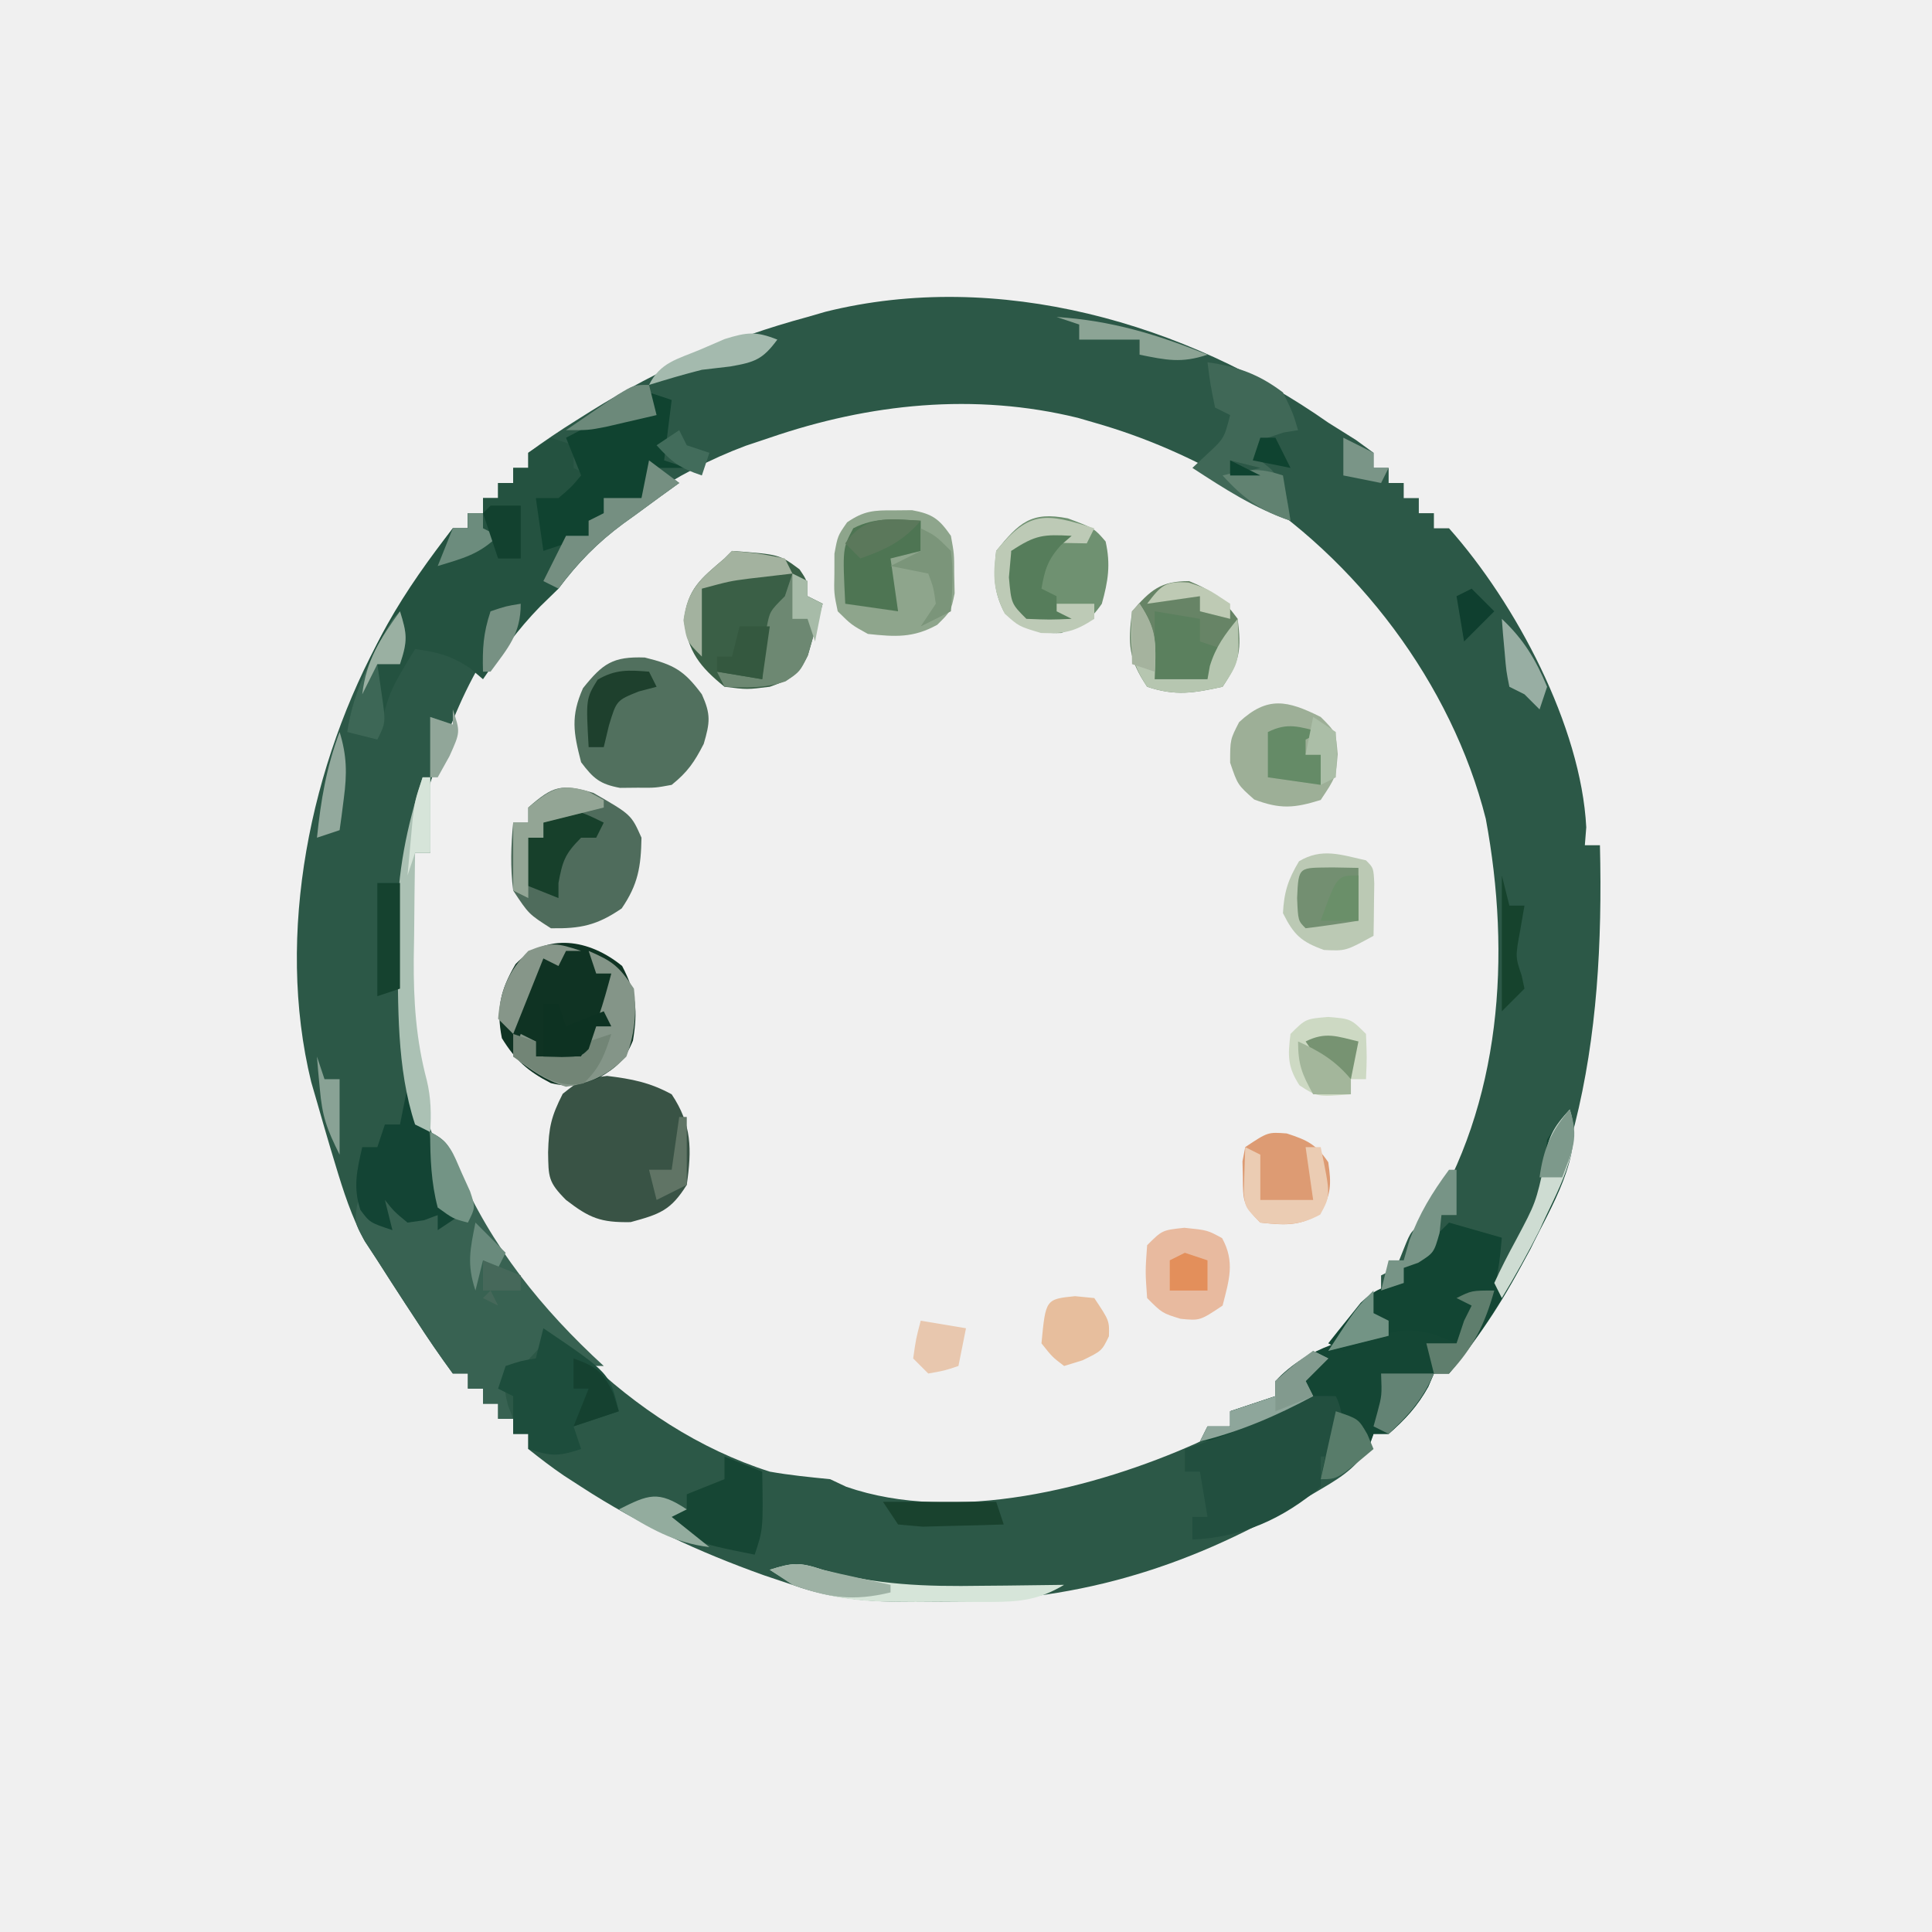
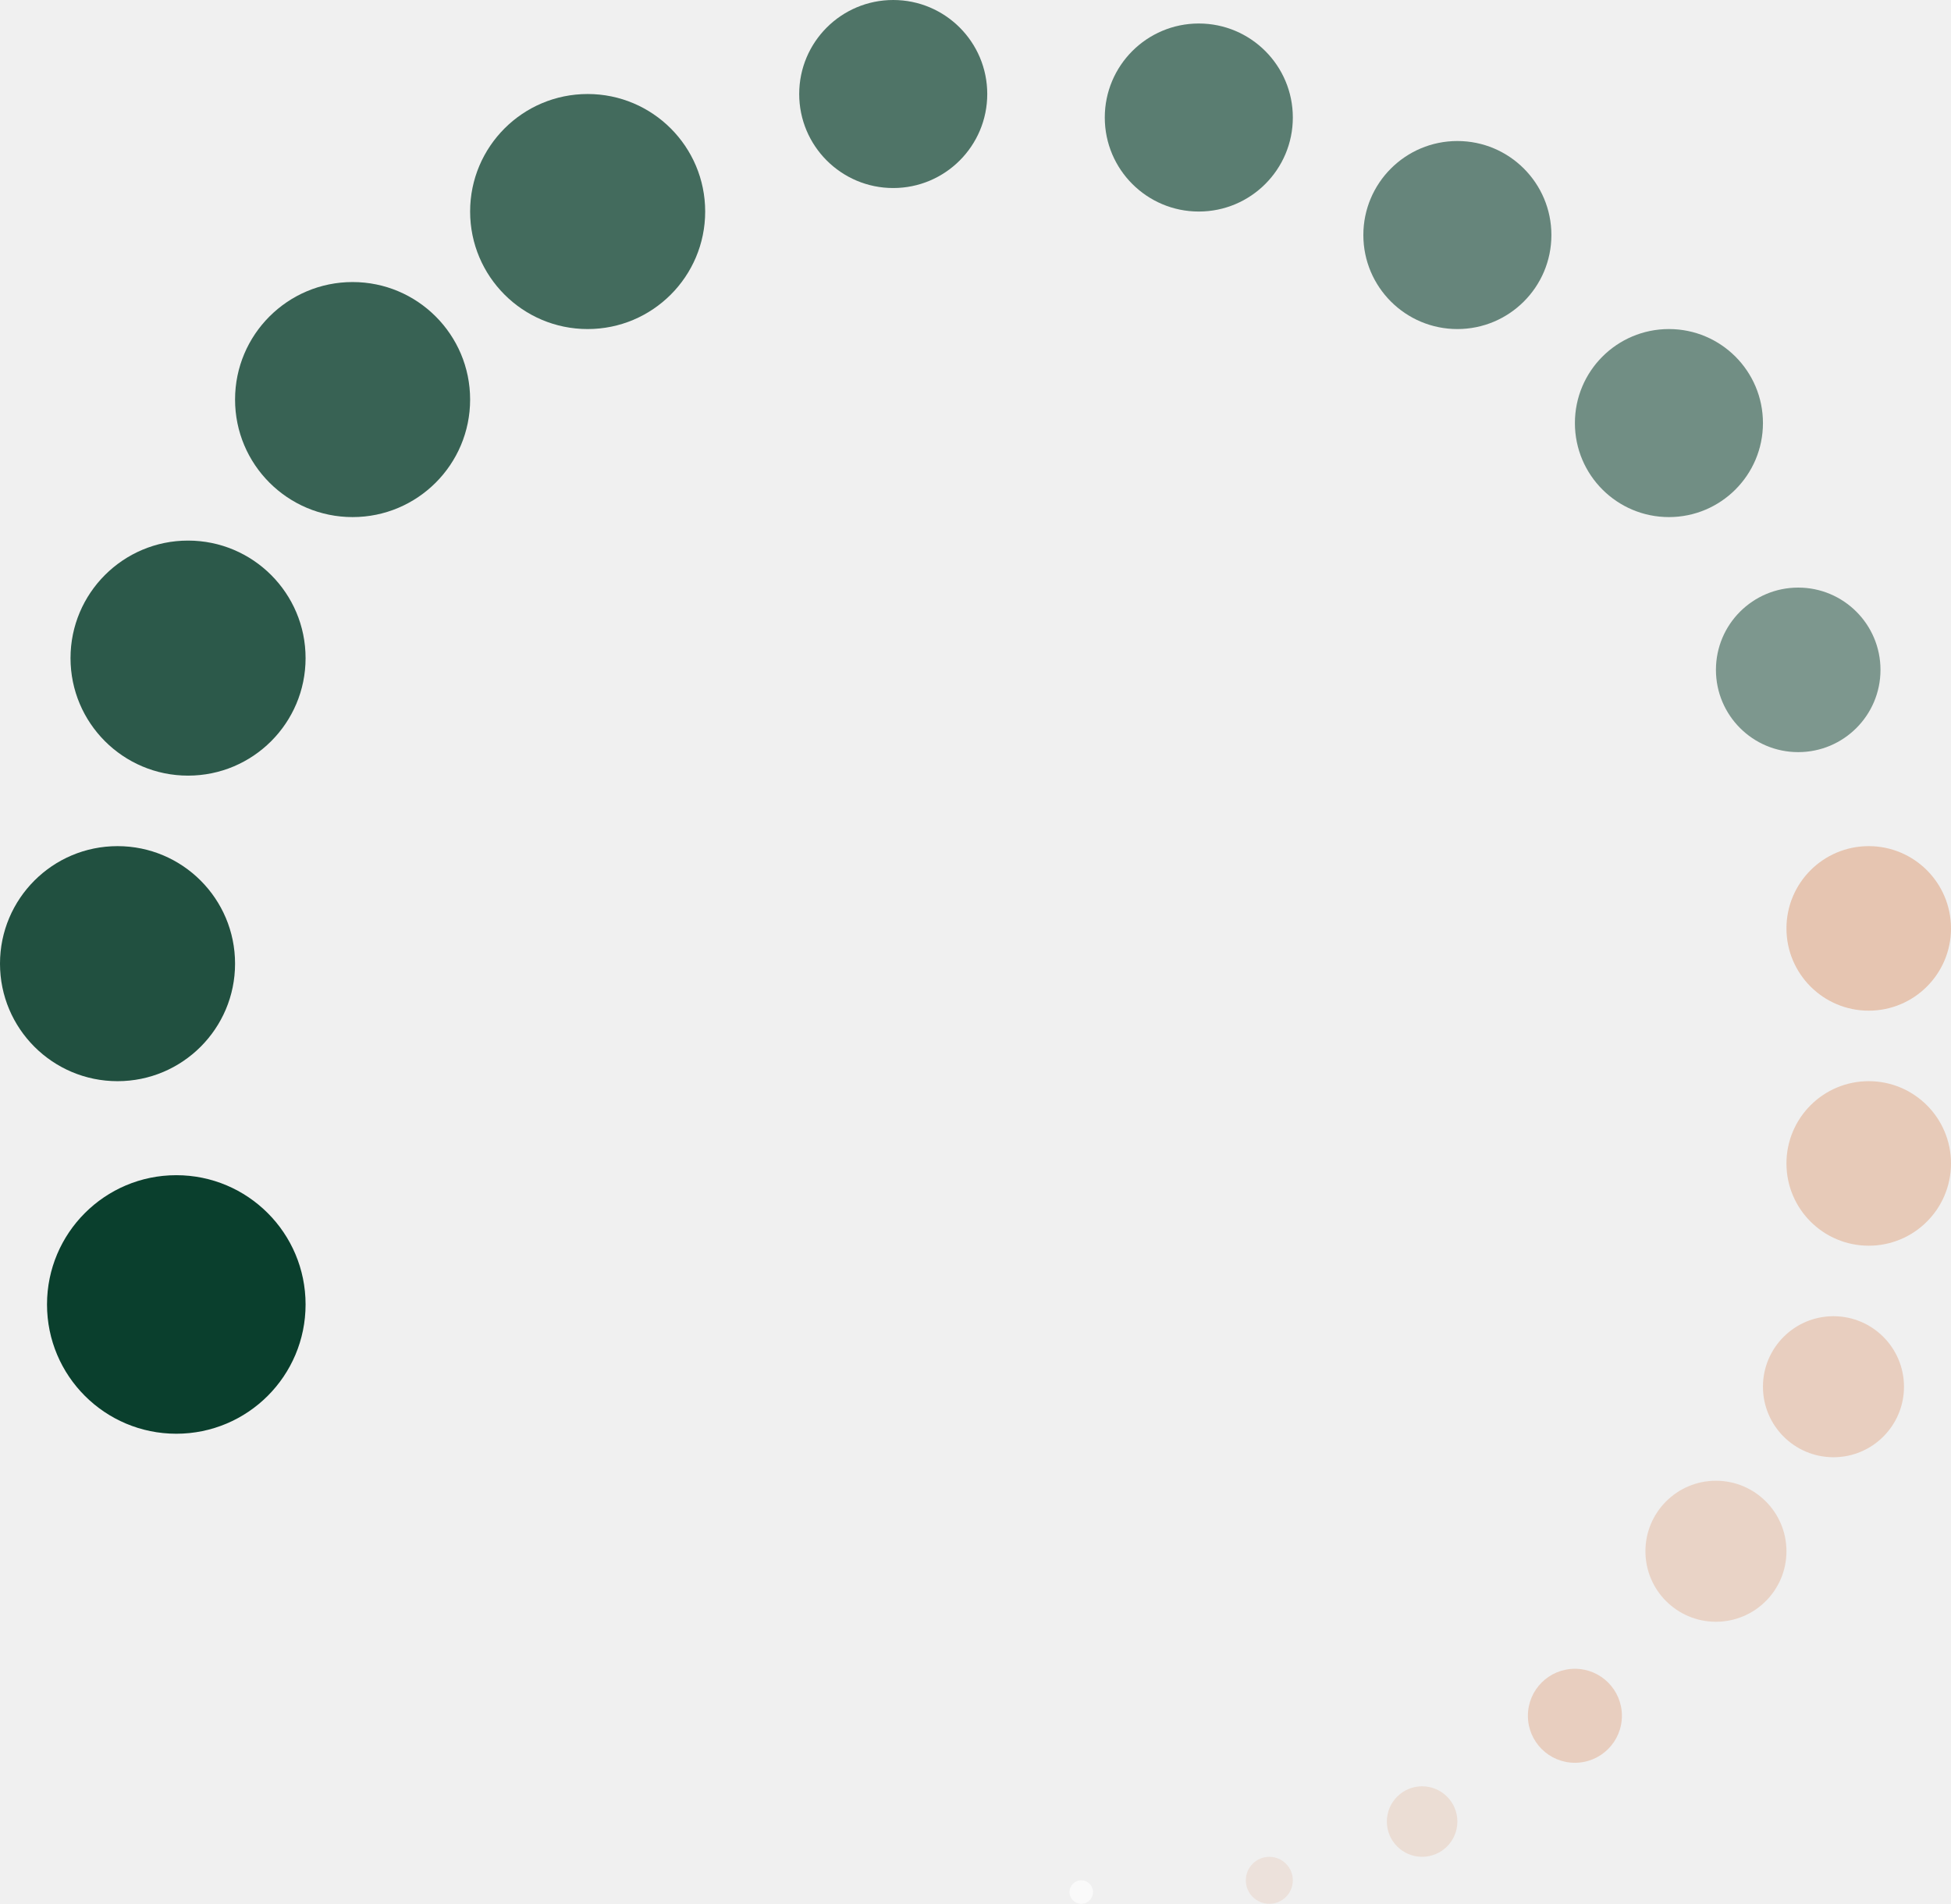
- <svg xmlns="http://www.w3.org/2000/svg" version="1.1" width="256" height="256">
-   <path d="M0 0 C1.228 0.773 2.457 1.544 3.688 2.312 C4.832 3.148 4.832 3.148 6 4 C6 4.66 6 5.32 6 6 C6.66 6 7.32 6 8 6 C8 6.66 8 7.32 8 8 C8.66 8 9.32 8 10 8 C10 8.66 10 9.32 10 10 C10.66 10 11.32 10 12 10 C12 10.66 12 11.32 12 12 C12.66 12 13.32 12 14 12 C14 12.66 14 13.32 14 14 C14.66 14 15.32 14 16 14 C24.832 23.93 33.493 40.199 34.188 53.625 C34.126 54.409 34.064 55.193 34 56 C34.66 56 35.32 56 36 56 C36.624 81.984 33.182 105.269 16 126 C15.34 126 14.68 126 14 126 C13.752 126.578 13.505 127.155 13.25 127.75 C11.817 130.329 10.216 132.061 8 134 C7.34 134 6.68 134 6 134 C5.796 134.577 5.593 135.155 5.383 135.75 C3.447 138.9 1.04 140.12 -2.125 142 C-2.715 142.35 -3.304 142.701 -3.912 143.062 C-19.072 151.988 -34.052 156.377 -51.688 156.25 C-52.776 156.258 -53.865 156.265 -54.986 156.273 C-60.698 156.26 -65.569 155.949 -71 154 C-72.241 153.584 -73.483 153.167 -74.762 152.738 C-83.41 149.645 -91.262 146.026 -99 141 C-99.757 140.51 -100.513 140.02 -101.293 139.516 C-102.913 138.416 -104.467 137.219 -106 136 C-106 135.34 -106 134.68 -106 134 C-106.66 134 -107.32 134 -108 134 C-108 133.34 -108 132.68 -108 132 C-108.66 132 -109.32 132 -110 132 C-110 131.34 -110 130.68 -110 130 C-110.66 130 -111.32 130 -112 130 C-112 129.34 -112 128.68 -112 128 C-112.66 128 -113.32 128 -114 128 C-114 127.34 -114 126.68 -114 126 C-114.66 126 -115.32 126 -116 126 C-117.734 123.635 -119.351 121.274 -120.938 118.812 C-121.38 118.139 -121.823 117.465 -122.279 116.771 C-123.533 114.856 -124.768 112.929 -126 111 C-126.82 109.759 -126.82 109.759 -127.656 108.492 C-129.414 105.233 -130.501 101.843 -131.562 98.312 C-131.887 97.238 -131.887 97.238 -132.218 96.142 C-132.824 94.098 -133.416 92.05 -134 90 C-134.253 89.13 -134.505 88.26 -134.766 87.363 C-139.558 67.749 -134.886 45.167 -125.195 27.758 C-123.529 25.119 -121.794 22.554 -120 20 C-119.227 18.772 -118.456 17.543 -117.688 16.312 C-117.131 15.549 -116.574 14.786 -116 14 C-115.34 14 -114.68 14 -114 14 C-114 13.34 -114 12.68 -114 12 C-113.34 12 -112.68 12 -112 12 C-112 11.34 -112 10.68 -112 10 C-111.34 10 -110.68 10 -110 10 C-110 9.34 -110 8.68 -110 8 C-109.34 8 -108.68 8 -108 8 C-108 7.34 -108 6.68 -108 6 C-107.34 6 -106.68 6 -106 6 C-106 5.34 -106 4.68 -106 4 C-103.904 2.463 -101.825 1.061 -99.625 -0.312 C-98.984 -0.716 -98.343 -1.12 -97.682 -1.536 C-88.473 -7.265 -79.5 -11.159 -69 -14 C-68.214 -14.228 -67.427 -14.456 -66.617 -14.691 C-43.803 -20.375 -18.807 -13.213 0 0 Z M-74 2 C-75.572 2.526 -75.572 2.526 -77.176 3.062 C-86.568 6.571 -95.283 12.507 -102 20 C-102 20.66 -102 21.32 -102 22 C-102.588 22.235 -103.176 22.469 -103.781 22.711 C-112.295 27.657 -116.735 40.659 -119.582 49.605 C-120.061 52.347 -119.698 54.326 -119 57 C-119.66 57 -120.32 57 -121 57 C-125.349 70.048 -121.98 88.127 -116.312 100.188 C-107.206 117.035 -92.757 133.016 -74 139 C-71.334 139.478 -68.7 139.73 -66 140 C-65.3 140.33 -64.6 140.66 -63.879 141 C-49.513 145.99 -30.798 141.188 -17.5 135.25 C-15.993 134.514 -14.49 133.77 -13 133 C-13 132.34 -13 131.68 -13 131 C-11.02 130.34 -9.04 129.68 -7 129 C-7 128.34 -7 127.68 -7 127 C-6.165 126.629 -6.165 126.629 -5.312 126.25 C-0.125 123.446 3.474 119.634 7 115 C7 114.34 7 113.68 7 113 C7.66 112.67 8.32 112.34 9 112 C9.33 111.175 9.66 110.35 10 109.5 C11 107 11 107 13 106 C22.977 90.131 24.241 70.613 20.875 52.5 C16.366 34.612 3.778 17.972 -11.852 8.238 C-18.019 4.684 -24.143 1.954 -31 0 C-31.713 -0.208 -32.426 -0.415 -33.16 -0.629 C-46.875 -3.993 -60.791 -2.537 -74 2 Z " fill="#2C5847" transform="translate(176,56)" />
-   <path d="M0 0 C0.99 0.33 1.98 0.66 3 1 C3 1.99 3 2.98 3 4 C3.66 4.33 4.32 4.66 5 5 C4.546 5.433 4.093 5.866 3.625 6.312 C1.8 8.108 1.8 8.108 0 11 C-0.33 11 -0.66 11 -1 11 C-1 12.32 -1 13.64 -1 15 C-0.01 14.34 0.98 13.68 2 13 C2.99 13 3.98 13 5 13 C5 12.34 5 11.68 5 11 C5.66 10.67 6.32 10.34 7 10 C7 9.34 7 8.68 7 8 C8.65 8 10.3 8 12 8 C12.33 6.35 12.66 4.7 13 3 C14.32 3.99 15.64 4.98 17 6 C16.18 6.592 15.36 7.183 14.516 7.793 C13.427 8.591 12.338 9.389 11.25 10.188 C10.711 10.575 10.172 10.962 9.617 11.361 C6.155 13.916 3.575 16.569 1 20 C0.196 20.784 -0.609 21.567 -1.438 22.375 C-4.38 25.389 -6.619 28.53 -9 32 C-9.557 31.526 -10.114 31.051 -10.688 30.562 C-13.183 28.876 -15.045 28.41 -18 28 C-21.436 33.637 -21.436 33.637 -23 40 C-24.32 39.67 -25.64 39.34 -27 39 C-25.338 29.079 -19.086 19.82 -13 12 C-12.34 12 -11.68 12 -11 12 C-11 11.34 -11 10.68 -11 10 C-10.34 10 -9.68 10 -9 10 C-9 9.34 -9 8.68 -9 8 C-8.34 8 -7.68 8 -7 8 C-7 7.34 -7 6.68 -7 6 C-6.34 6 -5.68 6 -5 6 C-5 5.34 -5 4.68 -5 4 C-4.34 4 -3.68 4 -3 4 C-3 3.34 -3 2.68 -3 2 C-2.01 1.34 -1.02 0.68 0 0 Z " fill="#245240" transform="translate(73,58)" />
-   <path d="M0 0 C2.568 1.284 2.607 2.173 3.625 4.812 C8.073 15.137 14.762 23.449 23 31 C20 31 20 31 17.812 29 C17.214 28.34 16.616 27.68 16 27 C14.964 28.069 13.947 29.156 12.938 30.25 C12.085 31.155 12.085 31.155 11.215 32.078 C9.746 33.943 9.746 33.943 10.316 36.234 C10.542 36.817 10.768 37.4 11 38 C10.34 38 9.68 38 9 38 C9 37.34 9 36.68 9 36 C8.34 36 7.68 36 7 36 C7 35.34 7 34.68 7 34 C6.34 34 5.68 34 5 34 C5 33.34 5 32.68 5 32 C4.34 32 3.68 32 3 32 C1.266 29.635 -0.351 27.274 -1.938 24.812 C-2.38 24.139 -2.823 23.465 -3.279 22.771 C-4.533 20.856 -5.769 18.93 -7 17 C-7.606 16.062 -8.212 15.123 -8.836 14.156 C-10 12 -10 12 -9.688 9.688 C-9.461 9.131 -9.234 8.574 -9 8 C-8.01 9.32 -7.02 10.64 -6 12 C-6 11.01 -6 10.02 -6 9 C-5.01 9.33 -4.02 9.66 -3 10 C-3 10.66 -3 11.32 -3 12 C-2.381 11.835 -1.762 11.67 -1.125 11.5 C1 11 1 11 3 11 C2.34 10.67 1.68 10.34 1 10 C0.466 6.635 0 3.404 0 0 Z " fill="#386252" transform="translate(57,150)" />
-   <path d="M0 0 C1.995 5.985 -2.576 13.036 -5.203 18.504 C-8.289 24.254 -11.833 29.973 -16 35 C-16.66 35 -17.32 35 -18 35 C-18.247 35.578 -18.495 36.155 -18.75 36.75 C-20.183 39.329 -21.784 41.061 -24 43 C-24.66 43 -25.32 43 -26 43 C-26.34 43.928 -26.34 43.928 -26.688 44.875 C-28.379 47.614 -29.992 48.05 -33 49 C-32.34 45.7 -31.68 42.4 -31 39 C-36.404 38.485 -38.625 39.992 -43 43 C-46.375 43.75 -46.375 43.75 -49 44 C-48.67 43.34 -48.34 42.68 -48 42 C-47.01 42 -46.02 42 -45 42 C-45 41.34 -45 40.68 -45 40 C-43.02 39.34 -41.04 38.68 -39 38 C-39 37.34 -39 36.68 -39 36 C-34.681 31.383 -29.01 30.182 -23 29 C-19.233 29 -18.088 29.235 -15 31 C-14.505 29.515 -14.505 29.515 -14 28 C-13.67 27.34 -13.34 26.68 -13 26 C-13.66 25.67 -14.32 25.34 -15 25 C-14.242 24.787 -13.484 24.575 -12.703 24.355 C-7.631 21.812 -6.018 16.068 -4 11 C-3.471 8.645 -3.251 6.407 -3 4 C-1.438 1.562 -1.438 1.562 0 0 Z " fill="#144634" transform="translate(208,147)" />
-   <path d="M0 0 C3.3 0.405 5.653 0.858 8.562 2.438 C11.246 6.463 11.238 9.71 10.562 14.438 C8.437 17.838 6.993 18.32 3.125 19.375 C-0.857 19.445 -2.33 18.835 -5.438 16.438 C-7.82 14.055 -7.758 13.387 -7.812 10.125 C-7.722 6.832 -7.414 5.392 -5.875 2.375 C-3.438 0.438 -3.438 0.438 0 0 Z " fill="#395345" transform="translate(80.4375,142.5625)" />
-   <path d="M0 0 C1.89 3.629 2.087 5.891 1.43 9.891 C0.358 12.497 -0.657 13.371 -3.062 14.812 C-5.523 15.786 -6.87 16.136 -9.453 15.516 C-12.49 13.959 -14.142 12.48 -15.938 9.562 C-16.703 5.637 -16.13 3.187 -14.125 -0.25 C-10.027 -4.499 -4.33 -3.552 0 0 Z " fill="#0F3323" transform="translate(82.4375,128)" />
-   <path d="M0 0 C6.279 0.465 6.279 0.465 8.938 2.438 C10 4 10 4 10 6 C10.66 6.33 11.32 6.66 12 7 C11.602 8.464 11.181 9.921 10.75 11.375 C10.518 12.187 10.286 12.999 10.047 13.836 C8.755 16.506 7.757 17.026 5 18 C2 18.375 2 18.375 -1 18 C-4.271 15.348 -5.816 13.378 -6.375 9.188 C-5.88 4.976 -4.156 3.695 -1 1 C-0.67 0.67 -0.34 0.34 0 0 Z " fill="#3A5F46" transform="translate(97,73)" />
-   <path d="M0 0 C5.016 2.879 5.016 2.879 6.375 5.938 C6.306 9.778 5.929 12.127 3.75 15.312 C0.496 17.539 -1.685 18.007 -5.625 17.938 C-8.562 16.062 -8.562 16.062 -10.625 12.938 C-11.022 9.888 -10.924 6.992 -10.625 3.938 C-9.965 3.938 -9.305 3.938 -8.625 3.938 C-8.625 3.277 -8.625 2.618 -8.625 1.938 C-5.344 -0.945 -4.266 -1.25 0 0 Z " fill="#4F6C5C" transform="translate(78.625,105.0625)" />
-   <path d="M0 0 C3.872 0.951 5.214 1.714 7.562 4.875 C8.768 7.543 8.642 8.605 7.812 11.438 C6.569 13.862 5.668 15.18 3.562 16.875 C1.406 17.273 1.406 17.273 -0.938 17.25 C-1.711 17.258 -2.484 17.265 -3.281 17.273 C-5.956 16.779 -6.813 16.028 -8.438 13.875 C-9.449 9.974 -9.842 7.784 -8.188 4.062 C-5.573 0.794 -4.237 -0.154 0 0 Z " fill="#51705E" transform="translate(85.4375,87.125)" />
-   <path d="M0 0 C1.431 2.862 0.6 4.934 0 8 C-0.66 8 -1.32 8 -2 8 C-2 9.32 -2 10.64 -2 12 C-6.957 16.258 -12.504 18.718 -19 19 C-19 18.01 -19 17.02 -19 16 C-18.34 16 -17.68 16 -17 16 C-17.33 14.02 -17.66 12.04 -18 10 C-18.66 10 -19.32 10 -20 10 C-20 9.01 -20 8.02 -20 7 C-19.457 6.818 -18.915 6.636 -18.355 6.449 C-17.282 6.072 -17.282 6.072 -16.188 5.688 C-15.48 5.444 -14.772 5.2 -14.043 4.949 C-11.84 3.926 -10.683 2.72 -9 1 C-5.804 -0.065 -3.343 -0.074 0 0 Z " fill="#224F3F" transform="translate(177,185)" />
-   <path d="M0 0 C0.773 -0.008 1.547 -0.015 2.344 -0.023 C5.061 0.479 5.925 1.114 7.5 3.375 C7.934 5.75 7.934 5.75 7.938 8.375 C7.957 9.241 7.976 10.107 7.996 11 C7.5 13.375 7.5 13.375 5.691 15.164 C2.49 16.933 0.094 16.76 -3.5 16.375 C-5.691 15.164 -5.691 15.164 -7.5 13.375 C-7.996 11 -7.996 11 -7.938 8.375 C-7.936 7.509 -7.935 6.643 -7.934 5.75 C-7.5 3.375 -7.5 3.375 -6.254 1.586 C-4.035 0.054 -2.68 -0.027 0 0 Z " fill="#8EA58C" transform="translate(118.5,67.625)" />
-   <path d="M0 0 C3.5 1.312 3.5 1.312 5 3.062 C5.682 6.132 5.336 8.291 4.5 11.312 C2.9 13.633 1.772 14.212 -0.875 15.188 C-4.291 15.35 -5.8 14.337 -8.5 12.312 C-9.92 9.472 -9.815 7.458 -9.5 4.312 C-6.449 0.549 -4.866 -0.956 0 0 Z " fill="#6F9171" transform="translate(141.5,68.6875)" />
-   <path d="M0 0 C2.31 0.66 4.62 1.32 7 2 C6.688 5.375 6.688 5.375 6 9 C5.01 9.66 4.02 10.32 3 11 C2.67 11.99 2.34 12.98 2 14 C1.67 14.66 1.34 15.32 1 16 C0.01 15.608 -0.98 15.216 -2 14.812 C-6.058 13.606 -8.564 14.616 -12.301 16.371 C-12.862 16.579 -13.422 16.786 -14 17 C-14.66 16.67 -15.32 16.34 -16 16 C-15.095 14.845 -14.176 13.701 -13.25 12.562 C-12.74 11.924 -12.229 11.286 -11.703 10.629 C-9.803 8.812 -8.564 8.396 -6 8 C-6 7.34 -6 6.68 -6 6 C-4.376 4.292 -2.708 2.624 -1 1 C-0.67 0.67 -0.34 0.34 0 0 Z " fill="#124533" transform="translate(192,162)" />
-   <path d="M0 0 C3.022 1.24 4.506 2.353 6.438 5 C6.94 9.108 6.765 10.509 4.438 14 C0.592 14.839 -1.802 15.254 -5.562 14 C-8.051 10.267 -8.105 8.416 -7.562 4 C-5.102 1.188 -3.786 0 0 0 Z " fill="#678466" transform="translate(157.5625,77)" />
-   <path d="M0 0 C0.99 0.33 1.98 0.66 3 1 C2.67 3.64 2.34 6.28 2 9 C2.99 9.33 3.98 9.66 5 10 C3.68 10 2.36 10 1 10 C0.34 11.32 -0.32 12.64 -1 14 C-2.65 14 -4.3 14 -6 14 C-5.67 14.99 -5.34 15.98 -5 17 C-5.99 17 -6.98 17 -8 17 C-8 17.66 -8 18.32 -8 19 C-9.98 19.66 -11.96 20.32 -14 21 C-14.33 18.69 -14.66 16.38 -15 14 C-14.01 14 -13.02 14 -12 14 C-10.312 12.562 -10.312 12.562 -9 11 C-9.66 9.35 -10.32 7.7 -11 6 C-5.488 3.119 -5.488 3.119 -2.688 2.438 C-2.131 2.293 -1.574 2.149 -1 2 C-0.67 1.34 -0.34 0.68 0 0 Z " fill="#104330" transform="translate(86,52)" />
-   <path d="M0 0 C2 2 2 2 2.25 4.938 C2 8 2 8 0 11 C-3.503 12.09 -5.361 12.241 -8.812 10.938 C-11 9 -11 9 -12 6.062 C-12 3 -12 3 -10.812 0.688 C-7.062 -2.804 -4.417 -2.208 0 0 Z " fill="#9DAF97" transform="translate(175,95)" />
-   <path d="M0 0 C8.815 5.966 8.815 5.966 10 11 C8.02 11.66 6.04 12.32 4 13 C4.33 13.99 4.66 14.98 5 16 C1.867 17.044 1.01 16.934 -2 16 C-2 15.34 -2 14.68 -2 14 C-2.66 14 -3.32 14 -4 14 C-4 12.35 -4 10.7 -4 9 C-4.66 8.67 -5.32 8.34 -6 8 C-5.67 7.01 -5.34 6.02 -5 5 C-2.938 4.312 -2.938 4.312 -1 4 C-0.67 2.68 -0.34 1.36 0 0 Z " fill="#1D4D3C" transform="translate(72,176)" />
-   <path d="M0 0 C1 1 1 1 1.098 3.066 C1.086 3.89 1.074 4.714 1.062 5.562 C1.053 6.389 1.044 7.215 1.035 8.066 C1.024 8.704 1.012 9.343 1 10 C-2.68 12.016 -2.68 12.016 -5.562 11.875 C-8.593 10.787 -9.563 9.873 -11 7 C-10.863 4.2 -10.312 2.519 -8.875 0.125 C-5.847 -1.692 -3.318 -0.737 0 0 Z " fill="#BBC9B4" transform="translate(181,114)" />
-   <path d="M0 0 C0.33 0 0.66 0 1 0 C2.935 5.29 4 10.354 4 16 C4.99 16.33 5.98 16.66 7 17 C6.01 17.66 5.02 18.32 4 19 C4 18.34 4 17.68 4 17 C3.103 17.34 3.103 17.34 2.188 17.688 C1.466 17.791 0.744 17.894 0 18 C-1.75 16.562 -1.75 16.562 -3 15 C-2.67 16.32 -2.34 17.64 -2 19 C-5 18 -5 18 -6.25 16.312 C-7.237 13.268 -6.7 11.081 -6 8 C-5.34 8 -4.68 8 -4 8 C-3.67 7.01 -3.34 6.02 -3 5 C-2.34 5 -1.68 5 -1 5 C-0.67 3.35 -0.34 1.7 0 0 Z " fill="#134434" transform="translate(54,144)" />
-   <path d="M0 0 C3.958 0.565 6.796 1.575 10 4 C11.312 6.688 11.312 6.688 12 9 C11.361 9.103 10.721 9.206 10.062 9.312 C9.382 9.539 8.701 9.766 8 10 C7.67 10.99 7.34 11.98 7 13 C7.474 13.392 7.949 13.784 8.438 14.188 C10.352 16.408 10.613 18.134 11 21 C6.224 19.358 2.206 16.735 -2 14 C-1.361 13.402 -0.721 12.804 -0.062 12.188 C2.203 10.092 2.203 10.092 3 7 C2.34 6.67 1.68 6.34 1 6 C0.375 2.938 0.375 2.938 0 0 Z M3 13 C3 13.66 3 14.32 3 15 C4.32 14.67 5.64 14.34 7 14 C5.68 13.67 4.36 13.34 3 13 Z " fill="#406857" transform="translate(160,48)" />
-   <path d="M0 0 C2.731 0.888 3.891 1.442 5.5 3.812 C5.928 6.667 5.907 8.157 4.375 10.625 C1.666 12.341 -0.363 12.146 -3.5 11.812 C-5.825 9.487 -5.795 8.966 -5.812 5.812 C-5.829 5.111 -5.846 4.41 -5.863 3.688 C-5.743 3.069 -5.624 2.45 -5.5 1.812 C-2.5 -0.188 -2.5 -0.188 0 0 Z " fill="#DD9B73" transform="translate(170.5,150.1875)" />
-   <path d="M0 0 C3.062 0.312 3.062 0.312 5 1.375 C6.729 4.528 5.922 6.938 5.062 10.312 C2.062 12.312 2.062 12.312 -0.5 12.062 C-2.938 11.312 -2.938 11.312 -4.938 9.312 C-5.188 5.812 -5.188 5.812 -4.938 2.312 C-2.938 0.312 -2.938 0.312 0 0 Z " fill="#E8BA9F" transform="translate(156.9375,162.6875)" />
-   <path d="M0 0 C2.475 0.99 2.475 0.99 5 2 C5.125 9.625 5.125 9.625 4 13 C-4.571 11.286 -4.571 11.286 -8 7 C-7.01 7 -6.02 7 -5 7 C-5 6.34 -5 5.68 -5 5 C-3.35 4.34 -1.7 3.68 0 3 C0 2.01 0 1.02 0 0 Z " fill="#164634" transform="translate(96,193)" />
-   <path d="M0 0 C3 0.25 3 0.25 5 2.25 C5.125 5.375 5.125 5.375 5 8.25 C4.34 8.25 3.68 8.25 3 8.25 C3 8.91 3 9.57 3 10.25 C-1.449 10.611 -1.449 10.611 -3.812 9.062 C-5.402 6.636 -5.365 5.096 -5 2.25 C-3 0.25 -3 0.25 0 0 Z " fill="#CDD9C3" transform="translate(176,134.75)" />
-   <path d="M0 0 C0 1.32 0 2.64 0 4 C-1.32 4.33 -2.64 4.66 -4 5 C-3.67 7.31 -3.34 9.62 -3 12 C-5.31 11.67 -7.62 11.34 -10 11 C-10.36 3.678 -10.36 3.678 -8.938 1 C-5.979 -0.527 -3.263 -0.185 0 0 Z " fill="#4E7553" transform="translate(122,69)" />
-   <path d="M0 0 C3.161 1.37 3.993 1.989 6 5 C6.389 8.204 6.109 10.966 5 14 C2.618 16.394 0.345 17.533 -3 18 C-5.879 17.089 -7.535 15.849 -10 14 C-9.67 13.01 -9.34 12.02 -9 11 C-8.34 11.33 -7.68 11.66 -7 12 C-7 12.66 -7 13.32 -7 14 C-5.02 14 -3.04 14 -1 14 C0.963 10.495 1.959 6.866 3 3 C2.34 3 1.68 3 1 3 C0.67 2.01 0.34 1.02 0 0 Z " fill="#849588" transform="translate(78,126)" />
-   <path d="M0 0 C0.66 0.33 1.32 0.66 2 1 C2 1.66 2 2.32 2 3 C2.66 3.33 3.32 3.66 4 4 C3.602 5.464 3.181 6.921 2.75 8.375 C2.402 9.593 2.402 9.593 2.047 10.836 C1 13 1 13 -0.906 14.281 C-3.661 15.227 -6.11 15.131 -9 15 C-9.33 14.34 -9.66 13.68 -10 13 C-7.03 13.495 -7.03 13.495 -4 14 C-3.951 13.374 -3.902 12.747 -3.852 12.102 C-3.777 11.284 -3.702 10.467 -3.625 9.625 C-3.555 8.813 -3.486 8.001 -3.414 7.164 C-3 5 -3 5 -1 3 C-0.67 2.01 -0.34 1.02 0 0 Z " fill="#6D8872" transform="translate(105,76)" />
-   <path d="M0 0 C0.33 0 0.66 0 1 0 C1 3.3 1 6.6 1 10 C0.34 10 -0.32 10 -1 10 C-1.059 13.646 -1.094 17.291 -1.125 20.938 C-1.142 21.959 -1.159 22.981 -1.176 24.033 C-1.212 29.644 -0.885 34.722 0.555 40.156 C1.113 42.466 1.153 44.635 1 47 C0.34 46.67 -0.32 46.34 -1 46 C-3.468 38.537 -3.236 30.207 -3.312 22.438 C-3.33 21.481 -3.348 20.524 -3.366 19.539 C-3.36 12.618 -2.118 6.578 0 0 Z " fill="#ABC1B4" transform="translate(56,103)" />
-   <path d="M0 0 C-0.33 0.66 -0.66 1.32 -1 2 C-2.093 1.979 -3.186 1.959 -4.312 1.938 C-7.944 1.815 -7.944 1.815 -11 3 C-10.67 5.31 -10.34 7.62 -10 10 C-8.35 10.33 -6.7 10.66 -5 11 C-5 10.67 -5 10.34 -5 10 C-3.35 10 -1.7 10 0 10 C0 10.66 0 11.32 0 12 C-2.583 13.689 -3.929 14.003 -7.062 13.875 C-10 13 -10 13 -11.875 11.312 C-13.358 8.264 -13.489 6.353 -13 3 C-8.613 -2.41 -6.434 -2.026 0 0 Z " fill="#BDCAB6" transform="translate(145,70)" />
-   <path d="M0 0 C1.268 0.124 1.268 0.124 2.562 0.25 C4.562 3.25 4.562 3.25 4.5 5.312 C3.562 7.25 3.562 7.25 1 8.5 C0.196 8.748 -0.609 8.995 -1.438 9.25 C-3 8.062 -3 8.062 -4.438 6.25 C-3.88 0.398 -3.88 0.398 0 0 Z " fill="#E7BE9D" transform="translate(142.4375,171.75)" />
-   <path d="M0 0 C2.97 0.495 2.97 0.495 6 1 C6 1.99 6 2.98 6 4 C6.99 4.33 7.98 4.66 9 5 C8.34 6.32 7.68 7.64 7 9 C4.69 9 2.38 9 0 9 C0 6.03 0 3.06 0 0 Z " fill="#5B805E" transform="translate(153,81)" />
-   <path d="M0 0 C2.688 0.875 2.688 0.875 5 2 C4.67 2.66 4.34 3.32 4 4 C3.34 4 2.68 4 2 4 C-0.16 6.16 -0.454 7.09 -1 10 C-1 10.66 -1 11.32 -1 12 C-3.475 11.01 -3.475 11.01 -6 10 C-6 7.69 -6 5.38 -6 3 C-5.01 3.33 -4.02 3.66 -3 4 C-3 3.34 -3 2.68 -3 2 C-2.01 1.34 -1.02 0.68 0 0 Z " fill="#17402B" transform="translate(75,107)" />
-   <path d="M0 0 C1.134 0.021 2.269 0.041 3.438 0.062 C3.438 2.373 3.438 4.683 3.438 7.062 C1.111 7.443 -1.223 7.775 -3.562 8.062 C-4.562 7.062 -4.562 7.062 -4.688 4.062 C-4.507 -0.273 -4.445 0.078 0 0 Z " fill="#738F71" transform="translate(176.5625,114.9375)" />
-   <path d="M0 0 C7.055 2.038 13.754 2.245 21.062 2.125 C22.119 2.116 23.175 2.107 24.264 2.098 C26.843 2.074 29.421 2.042 32 2 C28.701 3.967 26.202 4.257 22.387 4.266 C21.303 4.268 20.22 4.271 19.104 4.273 C17.976 4.266 16.849 4.258 15.688 4.25 C14.572 4.258 13.456 4.265 12.307 4.273 C5.053 4.256 -0.821 4.119 -7 0 C-3.99 -0.934 -3.133 -1.044 0 0 Z " fill="#D6E5D9" transform="translate(109,208)" />
-   <path d="M0 0 C2.429 3.644 2.162 5.712 2 10 C4.31 10 6.62 10 9 10 C9.103 9.422 9.206 8.845 9.312 8.25 C10.098 5.68 11.305 4.063 13 2 C13.25 7.625 13.25 7.625 11 11 C7.154 11.839 4.761 12.254 1 11 C-1.438 7.343 -1.239 5.31 -1 1 C-0.67 0.67 -0.34 0.34 0 0 Z " fill="#B6C6B0" transform="translate(151,80)" />
-   <path d="M0 0 C-0.712 0.619 -0.712 0.619 -1.438 1.25 C-3.163 3.182 -3.566 4.482 -4 7 C-3.34 7.33 -2.68 7.66 -2 8 C-2 8.66 -2 9.32 -2 10 C-1.34 10.33 -0.68 10.66 0 11 C-2.875 11.125 -2.875 11.125 -6 11 C-8 9 -8 9 -8.312 5.5 C-8.209 4.345 -8.106 3.19 -8 2 C-4.772 -0.152 -3.716 -0.201 0 0 Z " fill="#567D5B" transform="translate(142,71)" />
-   <path d="M0 0 C0.934 3.01 1.044 3.867 0 7 C-0.99 7 -1.98 7 -3 7 C-2.814 8.279 -2.629 9.557 -2.438 10.875 C-1.875 14.75 -1.875 14.75 -3 17 C-4.32 16.67 -5.64 16.34 -7 16 C-6.396 12.187 -5.265 9.177 -3.5 5.75 C-2.835 4.443 -2.835 4.443 -2.156 3.109 C-1 1 -1 1 0 0 Z " fill="#3D6756" transform="translate(53,81)" />
-   <path d="M0 0 C1.32 0.99 2.64 1.98 4 3 C2.77 3.888 2.77 3.888 1.516 4.793 C0.427 5.591 -0.662 6.389 -1.75 7.188 C-2.558 7.769 -2.558 7.769 -3.383 8.361 C-6.833 10.907 -9.471 13.544 -12 17 C-12.66 16.67 -13.32 16.34 -14 16 C-13.01 14.02 -12.02 12.04 -11 10 C-10.01 10 -9.02 10 -8 10 C-8 9.34 -8 8.68 -8 8 C-7.34 7.67 -6.68 7.34 -6 7 C-6 6.34 -6 5.68 -6 5 C-4.35 5 -2.7 5 -1 5 C-0.67 3.35 -0.34 1.7 0 0 Z " fill="#758F81" transform="translate(86,61)" />
-   <path d="M0 0 C-0.99 0.495 -0.99 0.495 -2 1 C-2 1.66 -2 2.32 -2 3 C-1.34 3 -0.68 3 0 3 C0 4.32 0 5.64 0 7 C-2.31 6.67 -4.62 6.34 -7 6 C-7 4.02 -7 2.04 -7 0 C-4.333 -1.333 -2.833 -0.671 0 0 Z " fill="#658B67" transform="translate(175,97)" />
-   <path d="M0 0 C3.5 0.312 3.5 0.312 7 1 C7.33 1.66 7.66 2.32 8 3 C6.047 3.228 4.094 3.456 2.141 3.684 C-0.33 4.013 -0.33 4.013 -4 5 C-4 7.97 -4 10.94 -4 14 C-6 12 -6 12 -6.438 9.188 C-5.863 5.005 -4.147 3.686 -1 1 C-0.67 0.67 -0.34 0.34 0 0 Z " fill="#A3B29F" transform="translate(97,73)" />
-   <path d="M0 0 C0.33 0 0.66 0 1 0 C1 1.98 1 3.96 1 6 C0.34 6 -0.32 6 -1 6 C-1.083 6.784 -1.165 7.567 -1.25 8.375 C-2 11 -2 11 -4.062 12.312 C-4.702 12.539 -5.341 12.766 -6 13 C-6 13.66 -6 14.32 -6 15 C-6.99 15.33 -7.98 15.66 -9 16 C-8.67 14.68 -8.34 13.36 -8 12 C-7.34 12 -6.68 12 -6 12 C-5.753 11.134 -5.505 10.268 -5.25 9.375 C-3.928 5.805 -2.255 3.056 0 0 Z " fill="#779486" transform="translate(192,155)" />
-   <path d="M0 0 C0.99 0.495 0.99 0.495 2 1 C2 2.98 2 4.96 2 7 C4.31 7 6.62 7 9 7 C8.67 4.69 8.34 2.38 8 0 C8.66 0 9.32 0 10 0 C11.329 6.401 11.329 6.401 9.938 8.938 C7.173 10.453 5.098 10.33 2 10 C0 8 0 8 -0.195 6.055 C-0.13 4.036 -0.065 2.018 0 0 Z " fill="#EBCCB3" transform="translate(165,152)" />
-   <path d="M0 0 C1.818 5.454 -1.782 10.926 -4 16 C-5.558 19.071 -7.213 22.057 -9 25 C-9.33 24.34 -9.66 23.68 -10 23 C-9.115 21.069 -8.141 19.178 -7.125 17.312 C-4.503 12.382 -4.503 12.382 -3.312 7 C-2.971 3.722 -2.2 2.392 0 0 Z " fill="#CEDCD2" transform="translate(208,147)" />
-   <path d="M0 0 C0.722 0.392 1.444 0.784 2.188 1.188 C2.188 1.518 2.188 1.847 2.188 2.188 C-0.453 2.848 -3.092 3.507 -5.812 4.188 C-5.812 4.848 -5.812 5.508 -5.812 6.188 C-6.473 6.188 -7.133 6.188 -7.812 6.188 C-7.812 8.828 -7.812 11.467 -7.812 14.188 C-8.473 13.857 -9.133 13.527 -9.812 13.188 C-9.812 10.217 -9.812 7.247 -9.812 4.188 C-9.152 4.188 -8.492 4.188 -7.812 4.188 C-7.812 3.527 -7.812 2.868 -7.812 2.188 C-4.864 -0.171 -3.722 -1.075 0 0 Z " fill="#93A595" transform="translate(77.8125,104.8125)" />
-   <path d="M0 0 C2.97 0.495 2.97 0.495 6 1 C5.67 2.65 5.34 4.3 5 6 C3.125 6.625 3.125 6.625 1 7 C0.34 6.34 -0.32 5.68 -1 5 C-0.625 2.375 -0.625 2.375 0 0 Z " fill="#E8C7AE" transform="translate(122,175)" />
-   <path d="M0 0 C0.66 0.33 1.32 0.66 2 1 C1.01 1.99 0.02 2.98 -1 4 C-0.67 4.66 -0.34 5.32 0 6 C-4.922 8.634 -9.579 10.645 -15 12 C-14.67 11.34 -14.34 10.68 -14 10 C-13.01 10 -12.02 10 -11 10 C-11 9.34 -11 8.68 -11 8 C-9.02 7.34 -7.04 6.68 -5 6 C-5 5.34 -5 4.68 -5 4 C-3.374 2.618 -1.707 1.281 0 0 Z " fill="#8EA69B" transform="translate(174,179)" />
-   <path d="M0 0 C7.254 0.476 13.268 2.295 20 5 C16.522 6.159 14.541 5.708 11 5 C11 4.34 11 3.68 11 3 C8.36 3 5.72 3 3 3 C3 2.34 3 1.68 3 1 C2.01 0.67 1.02 0.34 0 0 Z " fill="#8CA495" transform="translate(140,42)" />
-   <path d="M0 0 C0.99 0 1.98 0 3 0 C3 4.62 3 9.24 3 14 C2.01 14.33 1.02 14.66 0 15 C0 10.05 0 5.1 0 0 Z " fill="#15422F" transform="translate(50,117)" />
-   <path d="M0 0 C0.99 0.33 1.98 0.66 3 1 C3 1.66 3 2.32 3 3 C4.98 3 6.96 3 9 3 C9.33 2.34 9.66 1.68 10 1 C10.99 0.67 11.98 0.34 13 0 C12.136 2.736 11.438 4.595 9.312 6.562 C5.465 7.29 3.193 5.087 0 3 C0 2.01 0 1.02 0 0 Z " fill="#728576" transform="translate(68,137)" />
-   <path d="M0 0 C0.66 0 1.32 0 2 0 C2.33 0.99 2.66 1.98 3 3 C4.65 2.34 6.3 1.68 8 1 C8.33 1.66 8.66 2.32 9 3 C8.34 3 7.68 3 7 3 C6.67 3.99 6.34 4.98 6 6 C5 7 5 7 2.438 7.062 C1.231 7.032 1.231 7.032 0 7 C0 4.69 0 2.38 0 0 Z " fill="#0D3222" transform="translate(72,133)" />
-   <path d="M0 0 C-0.66 0 -1.32 0 -2 0 C-2.33 0.66 -2.66 1.32 -3 2 C-3.66 1.67 -4.32 1.34 -5 1 C-5.289 1.722 -5.577 2.444 -5.875 3.188 C-6.917 5.792 -7.958 8.396 -9 11 C-9.66 10.34 -10.32 9.68 -11 9 C-10.7 5.206 -9.641 2.739 -7 0 C-4.009 -1.215 -3.161 -1.054 0 0 Z " fill="#869689" transform="translate(77,126)" />
-   <path d="M0 0 C4.95 0 9.9 0 15 0 C15.33 0.99 15.66 1.98 16 3 C13.709 3.081 11.417 3.139 9.125 3.188 C7.211 3.24 7.211 3.24 5.258 3.293 C4.183 3.196 3.108 3.1 2 3 C1.34 2.01 0.68 1.02 0 0 Z " fill="#19422E" transform="translate(117,199)" />
-   <path d="M0 0 C0.33 1.32 0.66 2.64 1 4 C1.66 4 2.32 4 3 4 C2.814 5.072 2.629 6.145 2.438 7.25 C1.786 10.78 1.786 10.78 2.625 13.25 C2.749 13.828 2.873 14.405 3 15 C2.01 15.99 1.02 16.98 0 18 C0 12.06 0 6.12 0 0 Z " fill="#16432D" transform="translate(199,116)" />
-   <path d="M0 0 C0.33 0.66 0.66 1.32 1 2 C-0.176 2.309 -0.176 2.309 -1.375 2.625 C-4.309 3.807 -4.309 3.807 -5.312 7.125 C-5.653 8.548 -5.653 8.548 -6 10 C-6.66 10 -7.32 10 -8 10 C-8.363 3.592 -8.363 3.592 -6.812 1.062 C-4.44 -0.329 -2.703 -0.219 0 0 Z " fill="#1E402D" transform="translate(86,89)" />
-   <path d="M0 0 C-1.252 4.486 -2.794 7.593 -6 11 C-6.66 11 -7.32 11 -8 11 C-8.33 9.68 -8.66 8.36 -9 7 C-7.68 7 -6.36 7 -5 7 C-4.67 6.01 -4.34 5.02 -4 4 C-3.67 3.34 -3.34 2.68 -3 2 C-3.66 1.67 -4.32 1.34 -5 1 C-3 0 -3 0 0 0 Z " fill="#5F7E6D" transform="translate(198,171)" />
-   <path d="M0 0 C1.32 0 2.64 0 4 0 C3.67 2.31 3.34 4.62 3 7 C0.03 6.505 0.03 6.505 -3 6 C-3 5.34 -3 4.68 -3 4 C-2.34 4 -1.68 4 -1 4 C-0.67 2.68 -0.34 1.36 0 0 Z " fill="#34583F" transform="translate(98,83)" />
-   <path d="M0 0 C2 1 2 1 4 3 C4.369 5.754 4.183 8.204 4 11 C2.02 11.99 2.02 11.99 0 13 C0.66 12.01 1.32 11.02 2 10 C1.692 7.847 1.692 7.847 1 6 C-0.65 5.67 -2.3 5.34 -4 5 C-2.68 4.34 -1.36 3.68 0 3 C0 2.01 0 1.02 0 0 Z " fill="#7B957A" transform="translate(122,70)" />
-   <path d="M0 0 C3 1 3 1 4.188 3.062 C4.456 3.702 4.724 4.341 5 5 C0.25 9 0.25 9 -2 9 C-1.34 6.03 -0.68 3.06 0 0 Z " fill="#587C6A" transform="translate(177,187)" />
-   <path d="M0 0 C2.31 0 4.62 0 7 0 C5.557 3.366 3.667 5.51 1 8 C0.34 7.67 -0.32 7.34 -1 7 C-0.752 6.103 -0.752 6.103 -0.5 5.188 C0.111 2.887 0.111 2.887 0 0 Z " fill="#638374" transform="translate(183,182)" />
-   <path d="M0 0 C-1.936 2.62 -2.968 2.994 -6.25 3.562 C-7.487 3.707 -8.725 3.851 -10 4 C-12.364 4.588 -14.669 5.287 -17 6 C-15.496 2.993 -13.238 2.6 -10.188 1.312 C-9.129 0.855 -8.071 0.397 -6.98 -0.074 C-4.016 -0.995 -2.825 -1.129 0 0 Z " fill="#A4BAAE" transform="translate(103,45)" />
-   <path d="M0 0 C2.675 1.337 2.989 2.733 4.188 5.438 C4.552 6.241 4.917 7.044 5.293 7.871 C6 10 6 10 5 12 C3.062 11.5 3.062 11.5 1 10 C0.13 6.716 0 3.384 0 0 Z " fill="#739485" transform="translate(57,150)" />
-   <path d="M0 0 C0.33 1.98 0.66 3.96 1 6 C-2.937 4.688 -5.227 3.081 -8 0 C-4.713 -0.8 -3.29 -1.097 0 0 Z " fill="#618271" transform="translate(170,63)" />
-   <path d="M0 0 C0.33 1.32 0.66 2.64 1 4 C-0.437 4.337 -1.874 4.67 -3.312 5 C-4.513 5.278 -4.513 5.278 -5.738 5.562 C-8 6 -8 6 -11 6 C-9.546 4.994 -8.086 3.996 -6.625 3 C-5.407 2.165 -5.407 2.165 -4.164 1.312 C-2 0 -2 0 0 0 Z " fill="#6C897A" transform="translate(86,51)" />
-   <path d="M0 0 C-0.33 1.65 -0.66 3.3 -1 5 C-4.161 3.63 -4.993 3.011 -7 0 C-4.333 -1.333 -2.833 -0.671 0 0 Z " fill="#779372" transform="translate(180,138)" />
-   <path d="M0 0 C2.87 2.709 4.472 5.333 6 9 C5.67 9.99 5.34 10.98 5 12 C4.34 11.34 3.68 10.68 3 10 C2.34 9.67 1.68 9.34 1 9 C0.586 6.934 0.586 6.934 0.375 4.438 C0.3 3.611 0.225 2.785 0.148 1.934 C0.099 1.296 0.05 0.657 0 0 Z " fill="#98AEA3" transform="translate(199,82)" />
-   <path d="M0 0 C-2.353 2.724 -4.625 3.814 -8 5 C-8.66 4.34 -9.32 3.68 -10 3 C-7.295 -0.818 -4.379 -0.248 0 0 Z " fill="#5B785B" transform="translate(122,69)" />
-   <path d="M0 0 C-0.99 0.495 -0.99 0.495 -2 1 C0.475 2.98 0.475 2.98 3 5 C-1.755 4.424 -4.97 2.449 -9 0 C-5.088 -1.956 -3.821 -2.547 0 0 Z " fill="#93AC9E" transform="translate(91,200)" />
-   <path d="M0 0 C2.993 1.098 3.846 1.677 5.25 4.625 C5.497 5.409 5.745 6.192 6 7 C4.02 7.66 2.04 8.32 0 9 C0.66 7.35 1.32 5.7 2 4 C1.34 4 0.68 4 0 4 C0 2.68 0 1.36 0 0 Z " fill="#154130" transform="translate(76,180)" />
-   <path d="M0 0 C1.559 0.369 3.122 0.722 4.688 1.062 C5.496 1.239 6.304 1.416 7.137 1.598 C7.752 1.73 8.366 1.863 9 2 C9 2.33 9 2.66 9 3 C4.048 4.208 0.782 3.714 -4 2 C-4.99 1.34 -5.98 0.68 -7 0 C-3.99 -0.934 -3.133 -1.044 0 0 Z " fill="#9EB2A5" transform="translate(109,208)" />
-   <path d="M0 0 C0 0.99 0 1.98 0 3 C0.66 3.33 1.32 3.66 2 4 C2 4.66 2 5.32 2 6 C-0.64 6.66 -3.28 7.32 -6 8 C-2.25 2.25 -2.25 2.25 0 0 Z " fill="#739485" transform="translate(182,171)" />
-   <path d="M0 0 C2.867 1.285 4.976 2.571 7 5 C7 5.66 7 6.32 7 7 C5.35 7 3.7 7 2 7 C0.539 4.353 0 3.106 0 0 Z " fill="#A3B69B" transform="translate(172,138)" />
-   <path d="M0 0 C0.967 3.122 0.99 5.521 0.562 8.75 C0.41 9.949 0.41 9.949 0.254 11.172 C0.128 12.077 0.128 12.077 0 13 C-0.99 13.33 -1.98 13.66 -3 14 C-2.486 9.031 -1.766 4.71 0 0 Z " fill="#93A99D" transform="translate(45,97)" />
-   <path d="M0 0 C0.99 0.33 1.98 0.66 3 1 C3 2.32 3 3.64 3 5 C1.35 5 -0.3 5 -2 5 C-2 3.68 -2 2.36 -2 1 C-1.34 0.67 -0.68 0.34 0 0 Z " fill="#E38F5B" transform="translate(157,166)" />
-   <path d="M0 0 C0.934 3.01 1.044 3.867 0 7 C-0.99 7 -1.98 7 -3 7 C-3.66 8.32 -4.32 9.64 -5 11 C-4.469 6.485 -2.634 3.653 0 0 Z " fill="#9AB0A2" transform="translate(53,81)" />
-   <path d="M0 0 C2.5 0.812 2.5 0.812 5.5 2.812 C5.5 3.473 5.5 4.133 5.5 4.812 C4.18 4.482 2.86 4.152 1.5 3.812 C1.5 3.152 1.5 2.493 1.5 1.812 C-0.81 2.143 -3.12 2.473 -5.5 2.812 C-3.671 0.406 -3.101 -0.233 0 0 Z " fill="#BECAB4" transform="translate(157.5,77.1875)" />
-   <path d="M0 0 C0.66 0 1.32 0 2 0 C2 0.66 2 1.32 2 2 C2.66 2.33 3.32 2.66 4 3 C1.537 5.463 -0.707 5.998 -4 7 C-3.34 5.35 -2.68 3.7 -2 2 C-1.34 2 -0.68 2 0 2 C0 1.34 0 0.68 0 0 Z " fill="#6C8C7D" transform="translate(62,68)" />
-   <path d="M0 0 C1.32 0 2.64 0 4 0 C4 2.31 4 4.62 4 7 C3.01 7 2.02 7 1 7 C0.34 5.02 -0.32 3.04 -1 1 C-0.67 0.67 -0.34 0.34 0 0 Z " fill="#12412F" transform="translate(65,67)" />
-   <path d="M0 0 C0.33 0.99 0.66 1.98 1 3 C1.66 3 2.32 3 3 3 C3 6.3 3 9.6 3 13 C1.263 9.526 0.699 7.924 0.375 4.25 C0.3 3.451 0.225 2.652 0.148 1.828 C0.099 1.225 0.05 0.622 0 0 Z " fill="#89A295" transform="translate(42,140)" />
-   <path d="M0 0 C0.33 0 0.66 0 1 0 C1 3.3 1 6.6 1 10 C0.34 10 -0.32 10 -1 10 C-1.33 10.99 -1.66 11.98 -2 13 C-1.859 11.395 -1.712 9.791 -1.562 8.188 C-1.481 7.294 -1.4 6.401 -1.316 5.48 C-1 3 -1 3 0 0 Z " fill="#D6E4D9" transform="translate(56,103)" />
-   <path d="M0 0 C2.29 3.435 2.178 4.985 2 9 C1.01 8.67 0.02 8.34 -1 8 C-1.042 5.667 -1.041 3.333 -1 1 C-0.67 0.67 -0.34 0.34 0 0 Z " fill="#A5B39E" transform="translate(151,80)" />
-   <path d="M0 0 C0 4.015 -1.668 5.82 -4 9 C-4.33 9 -4.66 9 -5 9 C-5.082 5.956 -4.976 3.928 -4 1 C-1.938 0.312 -1.938 0.312 0 0 Z " fill="#779183" transform="translate(69,80)" />
-   <path d="M0 0 C0.33 0 0.66 0 1 0 C1 2.97 1 5.94 1 9 C-0.98 9.99 -0.98 9.99 -3 11 C-3.33 9.68 -3.66 8.36 -4 7 C-3.01 7 -2.02 7 -1 7 C-0.67 4.69 -0.34 2.38 0 0 Z " fill="#607465" transform="translate(90,148)" />
-   <path d="M0 0 C1.485 0.99 1.485 0.99 3 2 C3.188 5.125 3.188 5.125 3 8 C2.01 8.495 2.01 8.495 1 9 C1 7.68 1 6.36 1 5 C0.34 5 -0.32 5 -1 5 C-0.67 3.35 -0.34 1.7 0 0 Z " fill="#ABBEA7" transform="translate(174,95)" />
-   <path d="M0 0 C1.98 0.99 1.98 0.99 4 2 C4 2.66 4 3.32 4 4 C4.66 4 5.32 4 6 4 C5.67 4.66 5.34 5.32 5 6 C3.35 5.67 1.7 5.34 0 5 C0 3.35 0 1.7 0 0 Z " fill="#7A9587" transform="translate(178,58)" />
-   <path d="M0 0 C0.33 0.66 0.66 1.32 1 2 C1.99 2.33 2.98 2.66 4 3 C3.67 3.99 3.34 4.98 3 6 C0.007 5.002 -0.948 4.248 -3 2 C-2.01 1.34 -1.02 0.68 0 0 Z " fill="#426C5B" transform="translate(90,57)" />
-   <path d="M0 0 C0.66 0.33 1.32 0.66 2 1 C0.515 2.485 0.515 2.485 -1 4 C-0.67 4.66 -0.34 5.32 0 6 C-1.65 6.66 -3.3 7.32 -5 8 C-5 6.68 -5 5.36 -5 4 C-2.5 1.75 -2.5 1.75 0 0 Z " fill="#829A8E" transform="translate(174,179)" />
-   <path d="M0 0 C1.32 1.32 2.64 2.64 4 4 C3.67 4.66 3.34 5.32 3 6 C2.34 5.67 1.68 5.34 1 5 C0.67 6.32 0.34 7.64 0 9 C-1.159 5.522 -0.708 3.541 0 0 Z " fill="#698A7C" transform="translate(63,162)" />
-   <path d="M0 0 C1.255 3.766 0.371 5.372 -1 9 C-1.99 9 -2.98 9 -4 9 C-3.469 5.179 -2.503 2.938 0 0 Z " fill="#7D998B" transform="translate(208,147)" />
-   <path d="M0 0 C0 1.98 0 3.96 0 6 C-1.65 6 -3.3 6 -5 6 C-2.846 0 -2.846 0 0 0 Z " fill="#6A8F69" transform="translate(180,116)" />
-   <path d="M0 0 C1 3 1 3 -0.438 6.188 C-1.211 7.58 -1.211 7.58 -2 9 C-2.33 9 -2.66 9 -3 9 C-3 6.36 -3 3.72 -3 1 C-2.01 1.33 -1.02 1.66 0 2 C0 1.34 0 0.68 0 0 Z " fill="#91A699" transform="translate(60,94)" />
-   <path d="M0 0 C2.475 0.99 2.475 0.99 5 2 C5 2.66 5 3.32 5 4 C3.35 4 1.7 4 0 4 C0 2.68 0 1.36 0 0 Z M1 4 C1.33 4.66 1.66 5.32 2 6 C1.34 5.67 0.68 5.34 0 5 C0.33 4.67 0.66 4.34 1 4 Z " fill="#46685A" transform="translate(64,167)" />
-   <path d="M0 0 C0.99 0.99 1.98 1.98 3 3 C1.68 4.32 0.36 5.64 -1 7 C-1.33 5.02 -1.66 3.04 -2 1 C-1.34 0.67 -0.68 0.34 0 0 Z " fill="#0F3F2F" transform="translate(195,78)" />
-   <path d="M0 0 C0.66 0 1.32 0 2 0 C2.66 1.32 3.32 2.64 4 4 C2.35 3.67 0.7 3.34 -1 3 C-0.67 2.01 -0.34 1.02 0 0 Z M-4 3 C-2.02 3.99 -2.02 3.99 0 5 C-1.32 5 -2.64 5 -4 5 C-4 4.34 -4 3.68 -4 3 Z " fill="#0F4330" transform="translate(167,58)" />
-   <path d="M0 0 C0.99 0.495 0.99 0.495 2 1 C2 1.66 2 2.32 2 3 C2.66 3.33 3.32 3.66 4 4 C3.67 5.65 3.34 7.3 3 9 C2.67 8.01 2.34 7.02 2 6 C1.34 6 0.68 6 0 6 C0 4.02 0 2.04 0 0 Z " fill="#A7BBA8" transform="translate(105,76)" />
+ <svg xmlns="http://www.w3.org/2000/svg" width="83" height="81" viewBox="0 0 83 81" fill="none">
+   <circle cx="7.5" cy="55.5" r="5.5" fill="#0A3F2D" />
+   <circle cx="5" cy="41" r="5" fill="#0A3F2D" fill-opacity="0.9" />
+   <path d="M13 28C13 30.761 10.761 33 8 33C5.239 33 3 30.761 3 28C3 25.239 5.239 23 8 23C10.761 23 13 25.239 13 28Z" fill="#0A3F2D" fill-opacity="0.85" />
+   <circle cx="15" cy="17" r="5" fill="#0A3F2D" fill-opacity="0.8" />
+   <circle cx="25" cy="9" r="5" fill="#0A3F2D" fill-opacity="0.75" />
+   <circle cx="38" cy="4" r="4" fill="#0A3F2D" fill-opacity="0.7" />
+   <circle cx="51" cy="5" r="4" fill="#0A3F2D" fill-opacity="0.65" />
+   <circle cx="62" cy="10" r="4" fill="#0A3F2D" fill-opacity="0.6" />
+   <circle cx="71" cy="18" r="4" fill="#0A3F2D" fill-opacity="0.55" />
+   <circle cx="76.5" cy="28.5" r="3.5" fill="#0A3F2D" fill-opacity="0.5" />
+   <circle cx="79.5" cy="39.5" r="3.5" fill="#DA9164" fill-opacity="0.45" />
+   <circle cx="79.5" cy="49.5" r="3.5" fill="#DA9164" fill-opacity="0.4" />
+   <circle cx="78" cy="59" r="3" fill="#DA9164" fill-opacity="0.35" />
+   <circle cx="73" cy="66" r="3" fill="#DA9164" fill-opacity="0.3" />
+   <circle cx="67" cy="73" r="2" fill="#DA9164" fill-opacity="0.35" />
+   <circle cx="60.5" cy="77.5" r="1.5" fill="#DA9164" fill-opacity="0.2" />
+   <circle cx="54" cy="80" r="1" fill="#DA9164" fill-opacity="0.15" />
+   <circle cx="46" cy="80.5" r="0.5" fill="white" fill-opacity="0.65" />
</svg>
